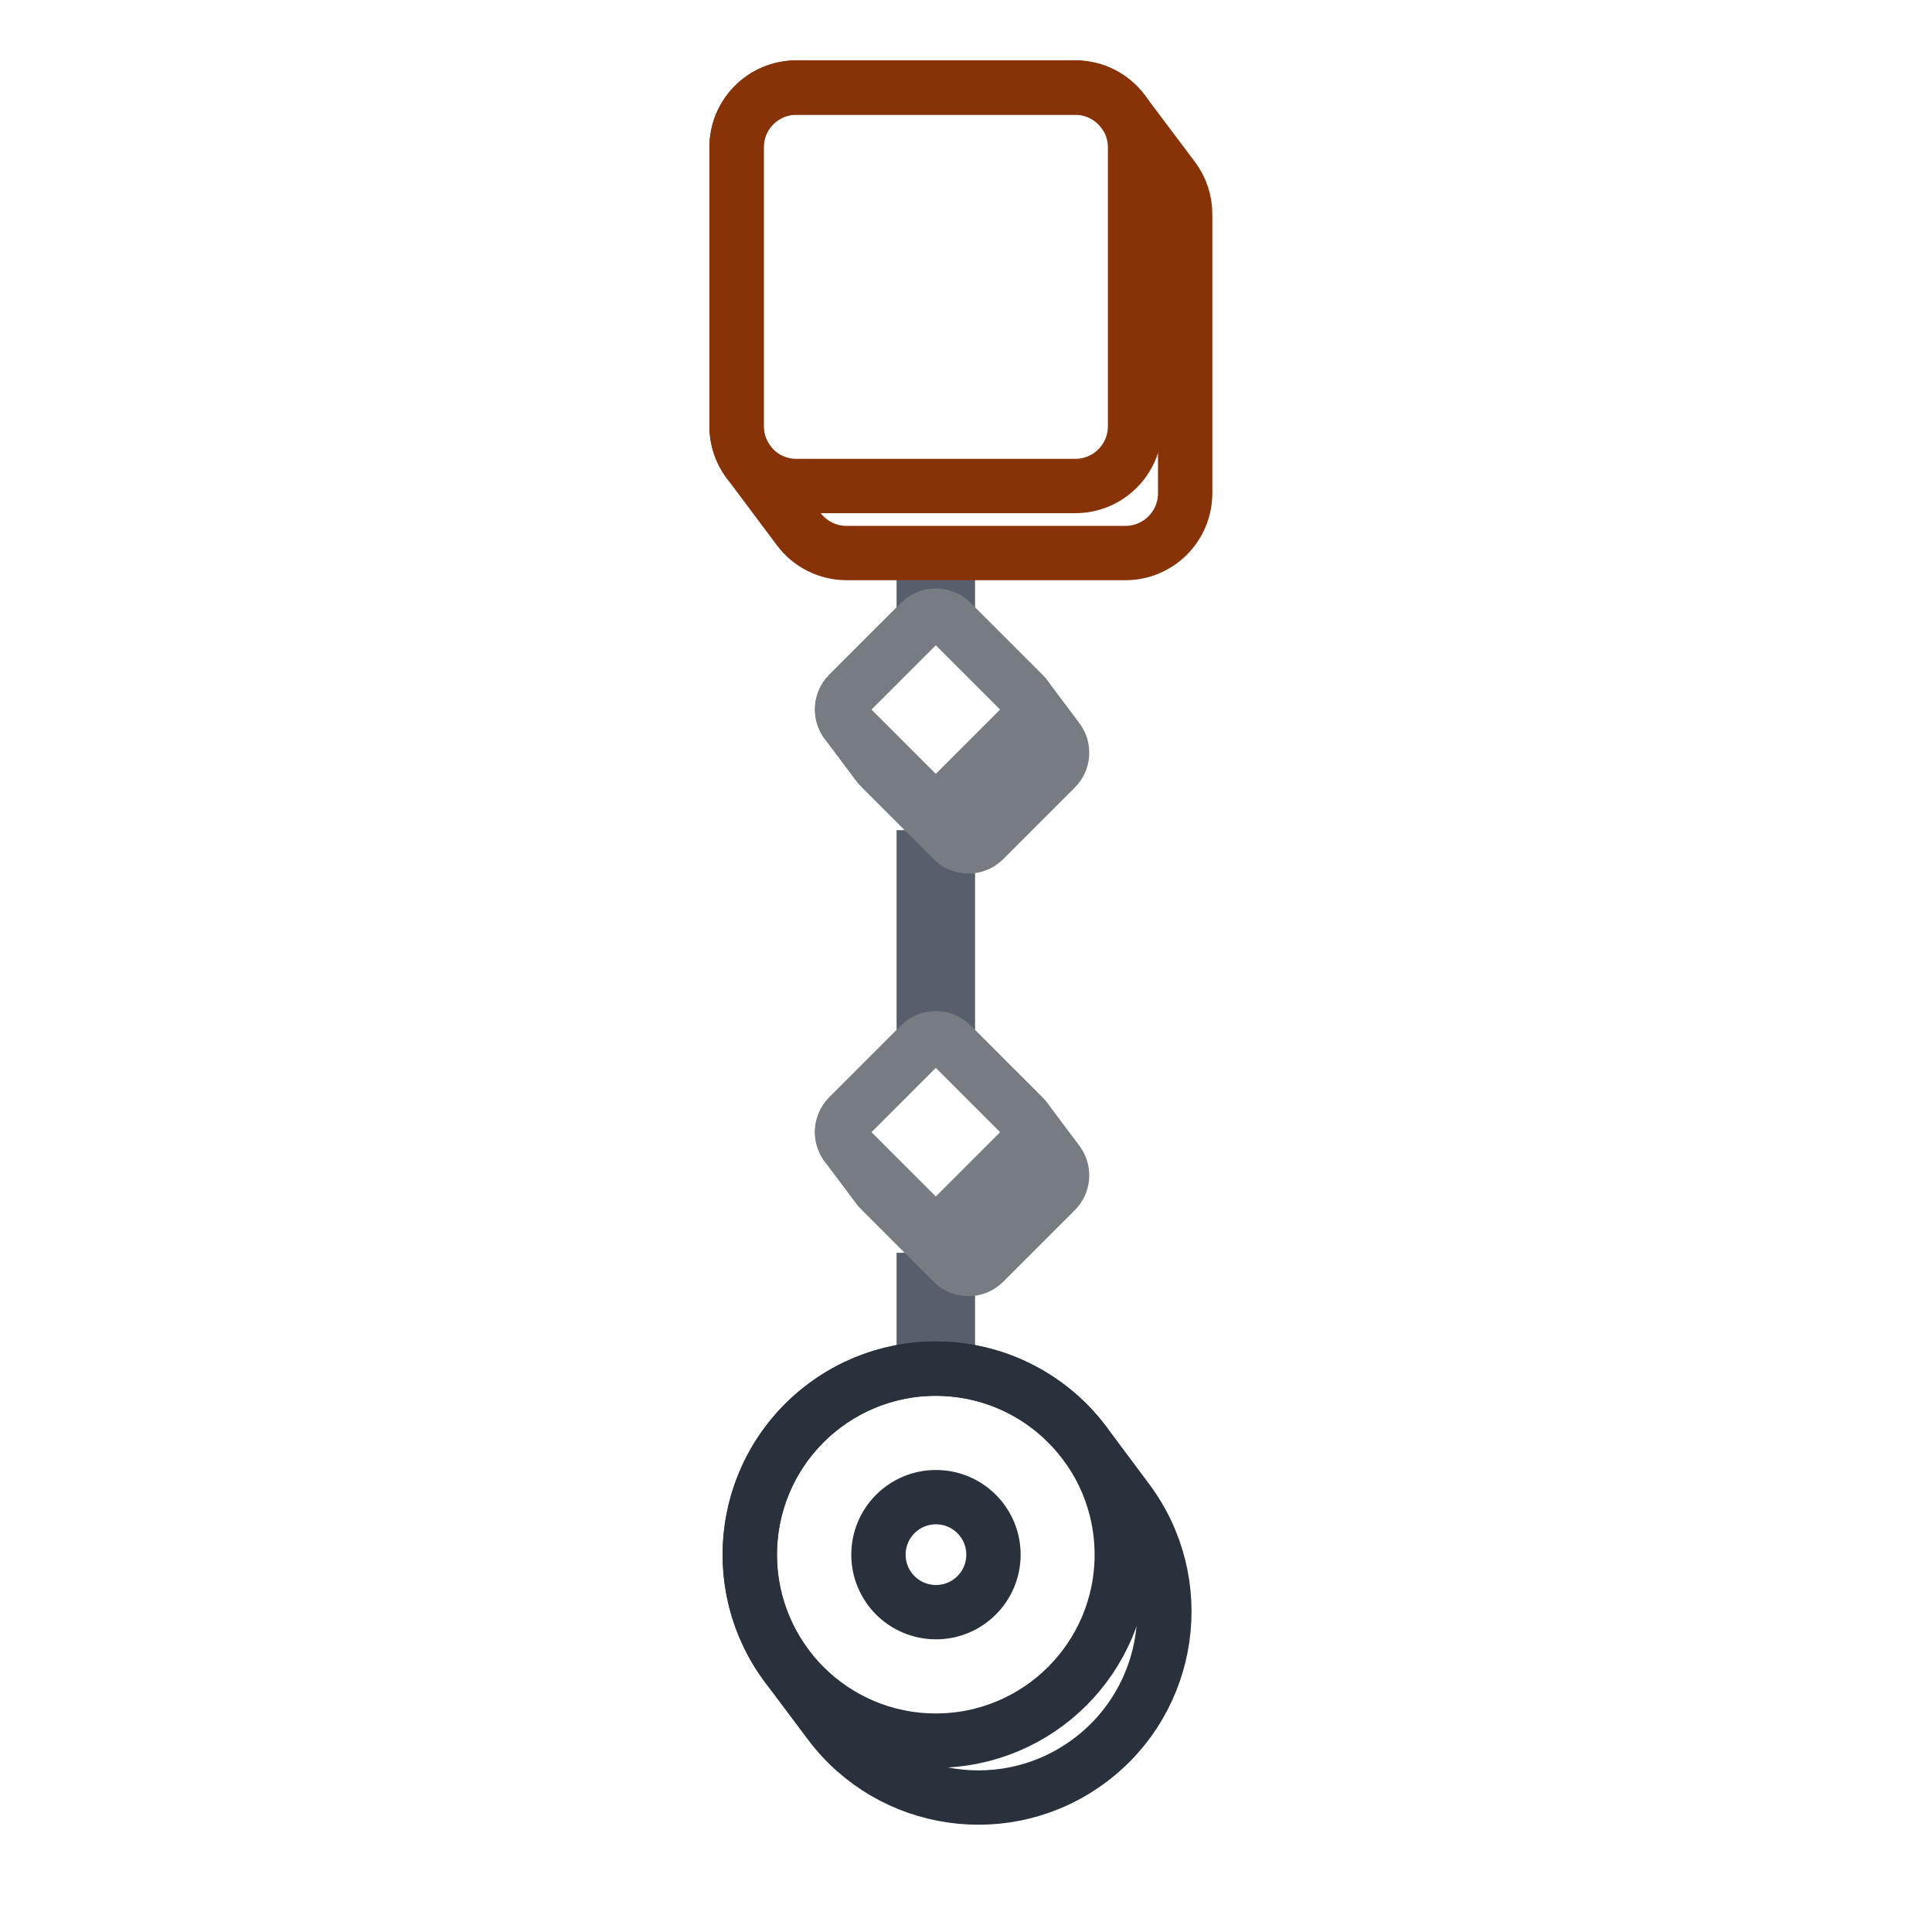
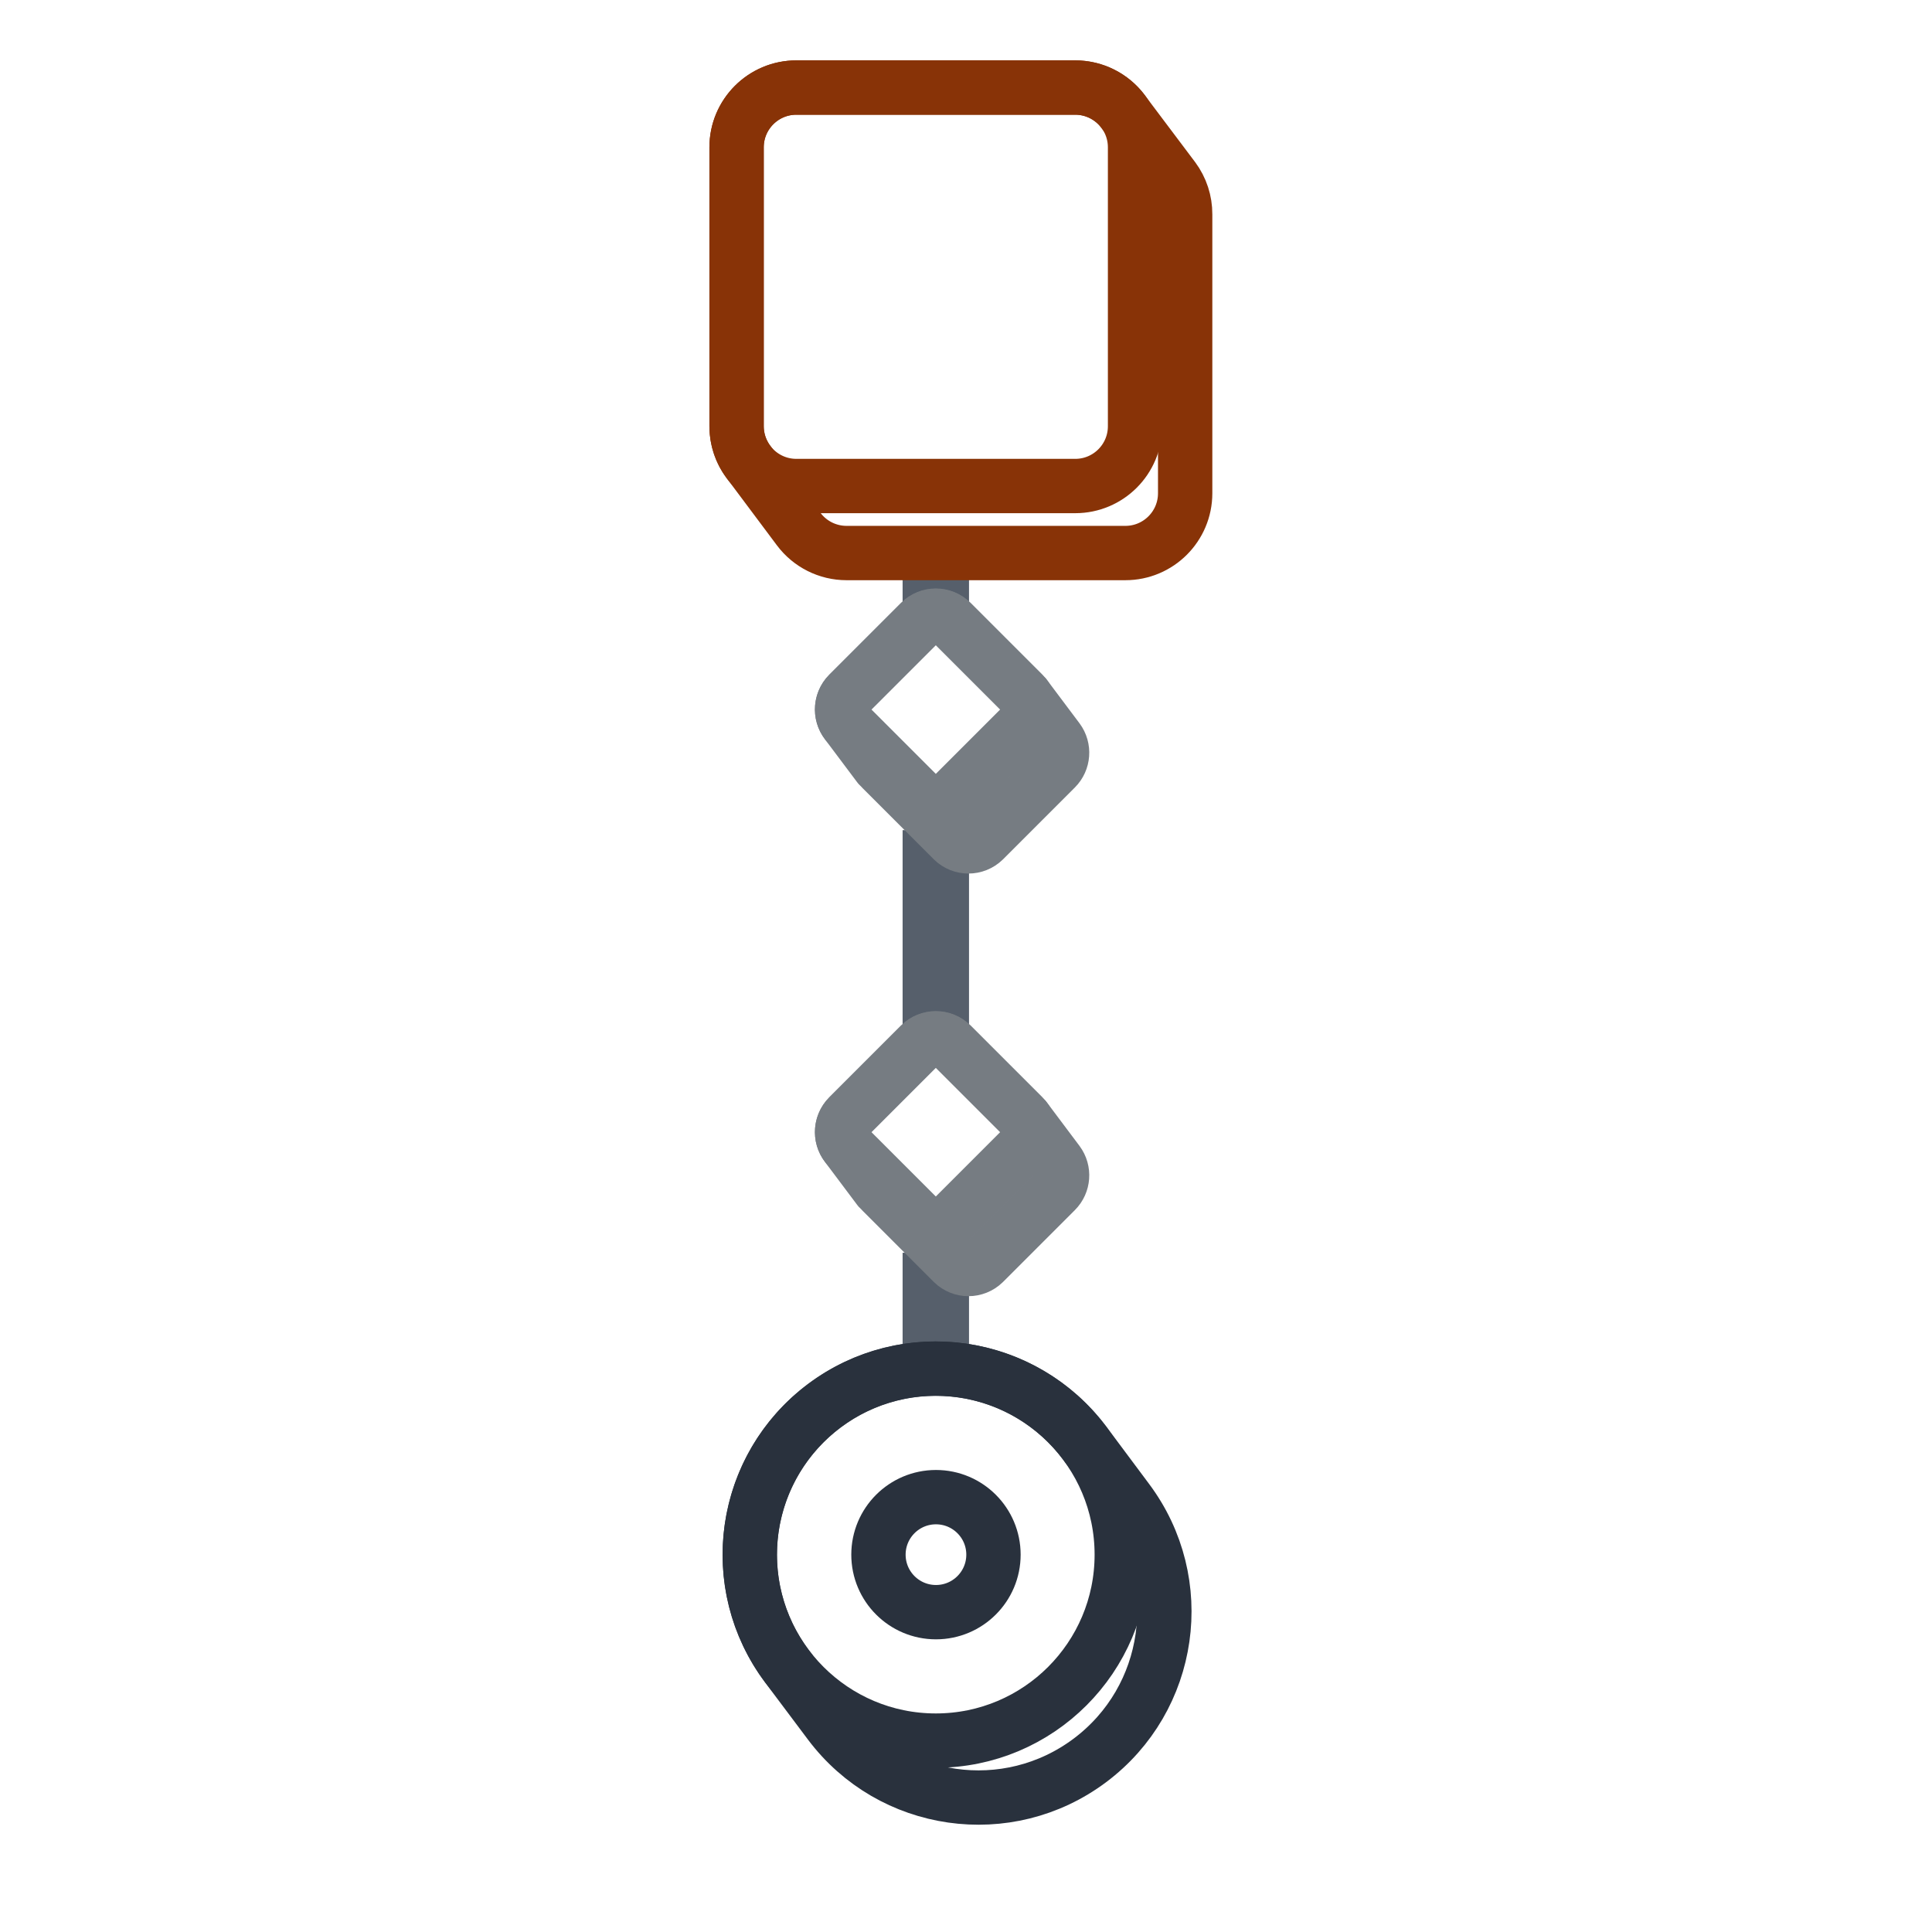
<svg xmlns="http://www.w3.org/2000/svg" viewBox="0 0 64 64" width="64" height="64">
  <g class="links">
-     <path d="M31 18.5L31 20.25" fill="none" stroke="#565F6B" stroke-linecap="butt" stroke-linejoin="round" stroke-width="2.6" />
-     <path d="M31 27.5L31 34.25" fill="none" stroke="#565F6B" stroke-linecap="butt" stroke-linejoin="round" stroke-width="2.6" />
-     <path d="M31 41.5L31 45.25" fill="none" stroke="#565F6B" stroke-linecap="butt" stroke-linejoin="round" stroke-width="2.6" />
+     <path d="M31 18.5L31 20.25" fill="none" stroke="#565F6B" stroke-linecap="butt" stroke-linejoin="round" stroke-width="2.2" />
+     <path d="M31 27.5L31 34.25" fill="none" stroke="#565F6B" stroke-linecap="butt" stroke-linejoin="round" stroke-width="2.2" />
+     <path d="M31 41.5L31 45.25" fill="none" stroke="#565F6B" stroke-linecap="butt" stroke-linejoin="round" stroke-width="2.2" />
  </g>
  <g class="solids">
    <g>
      <path d="M38.87 5.91A1.98 1.98 0 0 1 39.26 7.1L39.26 16.34A1.98 1.98 0 0 1 37.28 18.32L28.04 18.32A1.98 1.98 0 0 1 26.46 17.53L24.8 15.31A1.98 1.98 0 0 1 24.4 14.12L24.4 4.88A1.98 1.98 0 0 1 26.38 2.9L35.62 2.9A1.98 1.98 0 0 1 37.2 3.69Z" fill="none" stroke="#883307" stroke-width="1.8" stroke-linejoin="round" />
      <rect x="24.4" y="2.9" width="13.2" height="13.2" rx="1.98" fill="none" stroke="#883307" stroke-width="1.8" stroke-linejoin="round" />
    </g>
    <g>
      <path d="M35.04 24.5A0.73 0.73 0 0 1 34.97 25.45L32.59 27.83A0.73 0.73 0 0 1 31.57 27.83L29.19 25.45A0.73 0.73 0 0 1 29.12 25.38L28.04 23.94A0.73 0.73 0 0 1 28.11 22.99L30.49 20.61A0.73 0.73 0 0 1 31.51 20.61L33.89 22.99A0.73 0.73 0 0 1 33.96 23.06Z" fill="none" stroke="#767C82" stroke-width="1.8" stroke-linejoin="round" />
      <rect x="28.59" y="21.09" width="4.82" height="4.82" rx="0.73" transform="rotate(45 31 23.5)" fill="none" stroke="#767C82" stroke-width="1.8" stroke-linejoin="round" />
    </g>
    <g>
      <path d="M35.04 38.5A0.73 0.73 0 0 1 34.97 39.45L32.59 41.83A0.73 0.73 0 0 1 31.57 41.83L29.19 39.45A0.73 0.73 0 0 1 29.12 39.38L28.04 37.94A0.73 0.73 0 0 1 28.11 36.99L30.49 34.61A0.73 0.73 0 0 1 31.51 34.61L33.89 36.99A0.73 0.73 0 0 1 33.96 37.06Z" fill="none" stroke="#767C82" stroke-width="1.8" stroke-linejoin="round" />
      <rect x="28.59" y="35.09" width="4.82" height="4.82" rx="0.73" transform="rotate(45 31 37.5)" fill="none" stroke="#767C82" stroke-width="1.8" stroke-linejoin="round" />
    </g>
    <g>
      <path d="M26.07 55.2L27.48 57.08A6.16 6.16 0 0 0 37.34 49.69L35.93 47.8A6.16 6.16 0 0 0 26.07 55.2Z" fill="none" stroke="#29313D" stroke-width="1.8" stroke-linejoin="round" />
      <circle cx="31" cy="51.5" r="6.16" fill="none" stroke="#29313D" stroke-width="1.8" stroke-linejoin="round" />
    </g>
  </g>
  <g class="marks">
    <path d="M29.1 51.5a1.9 1.9 0 1 0 3.81 0a1.9 1.9 0 1 0 -3.81 0Z" fill="none" stroke="#29313D" stroke-width="1.8" stroke-linecap="round" stroke-linejoin="round" />
  </g>
</svg>
